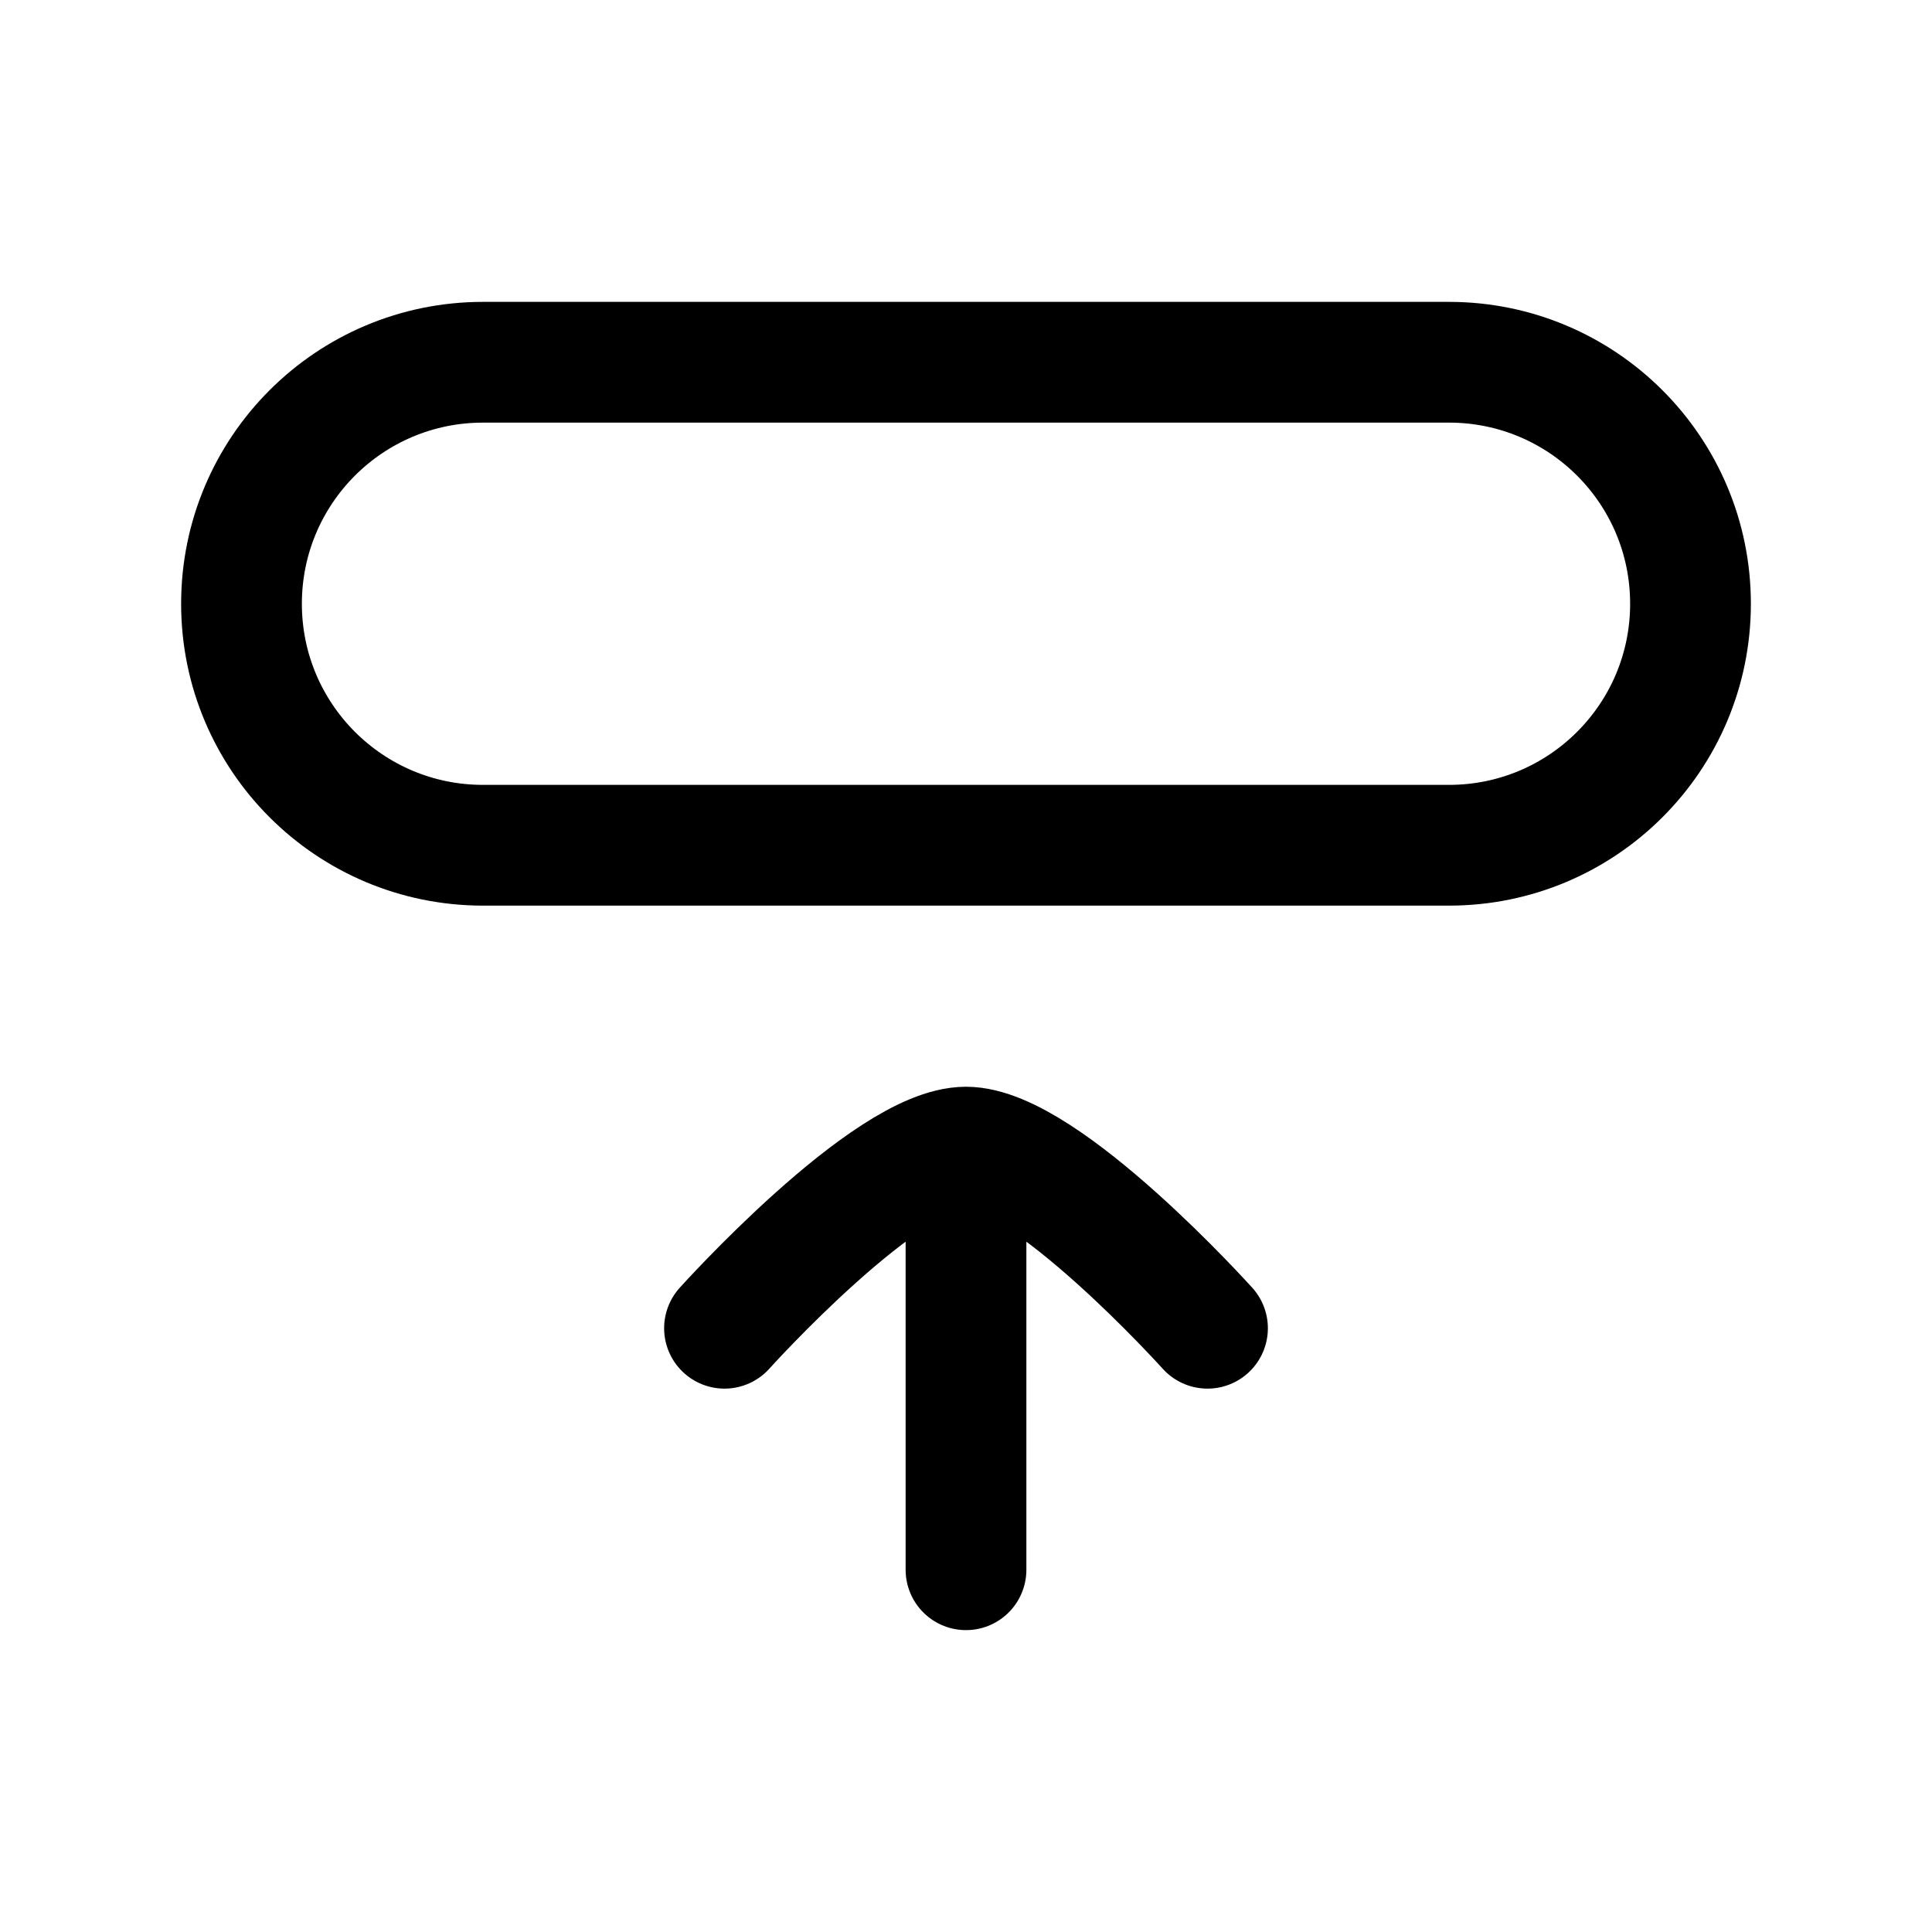
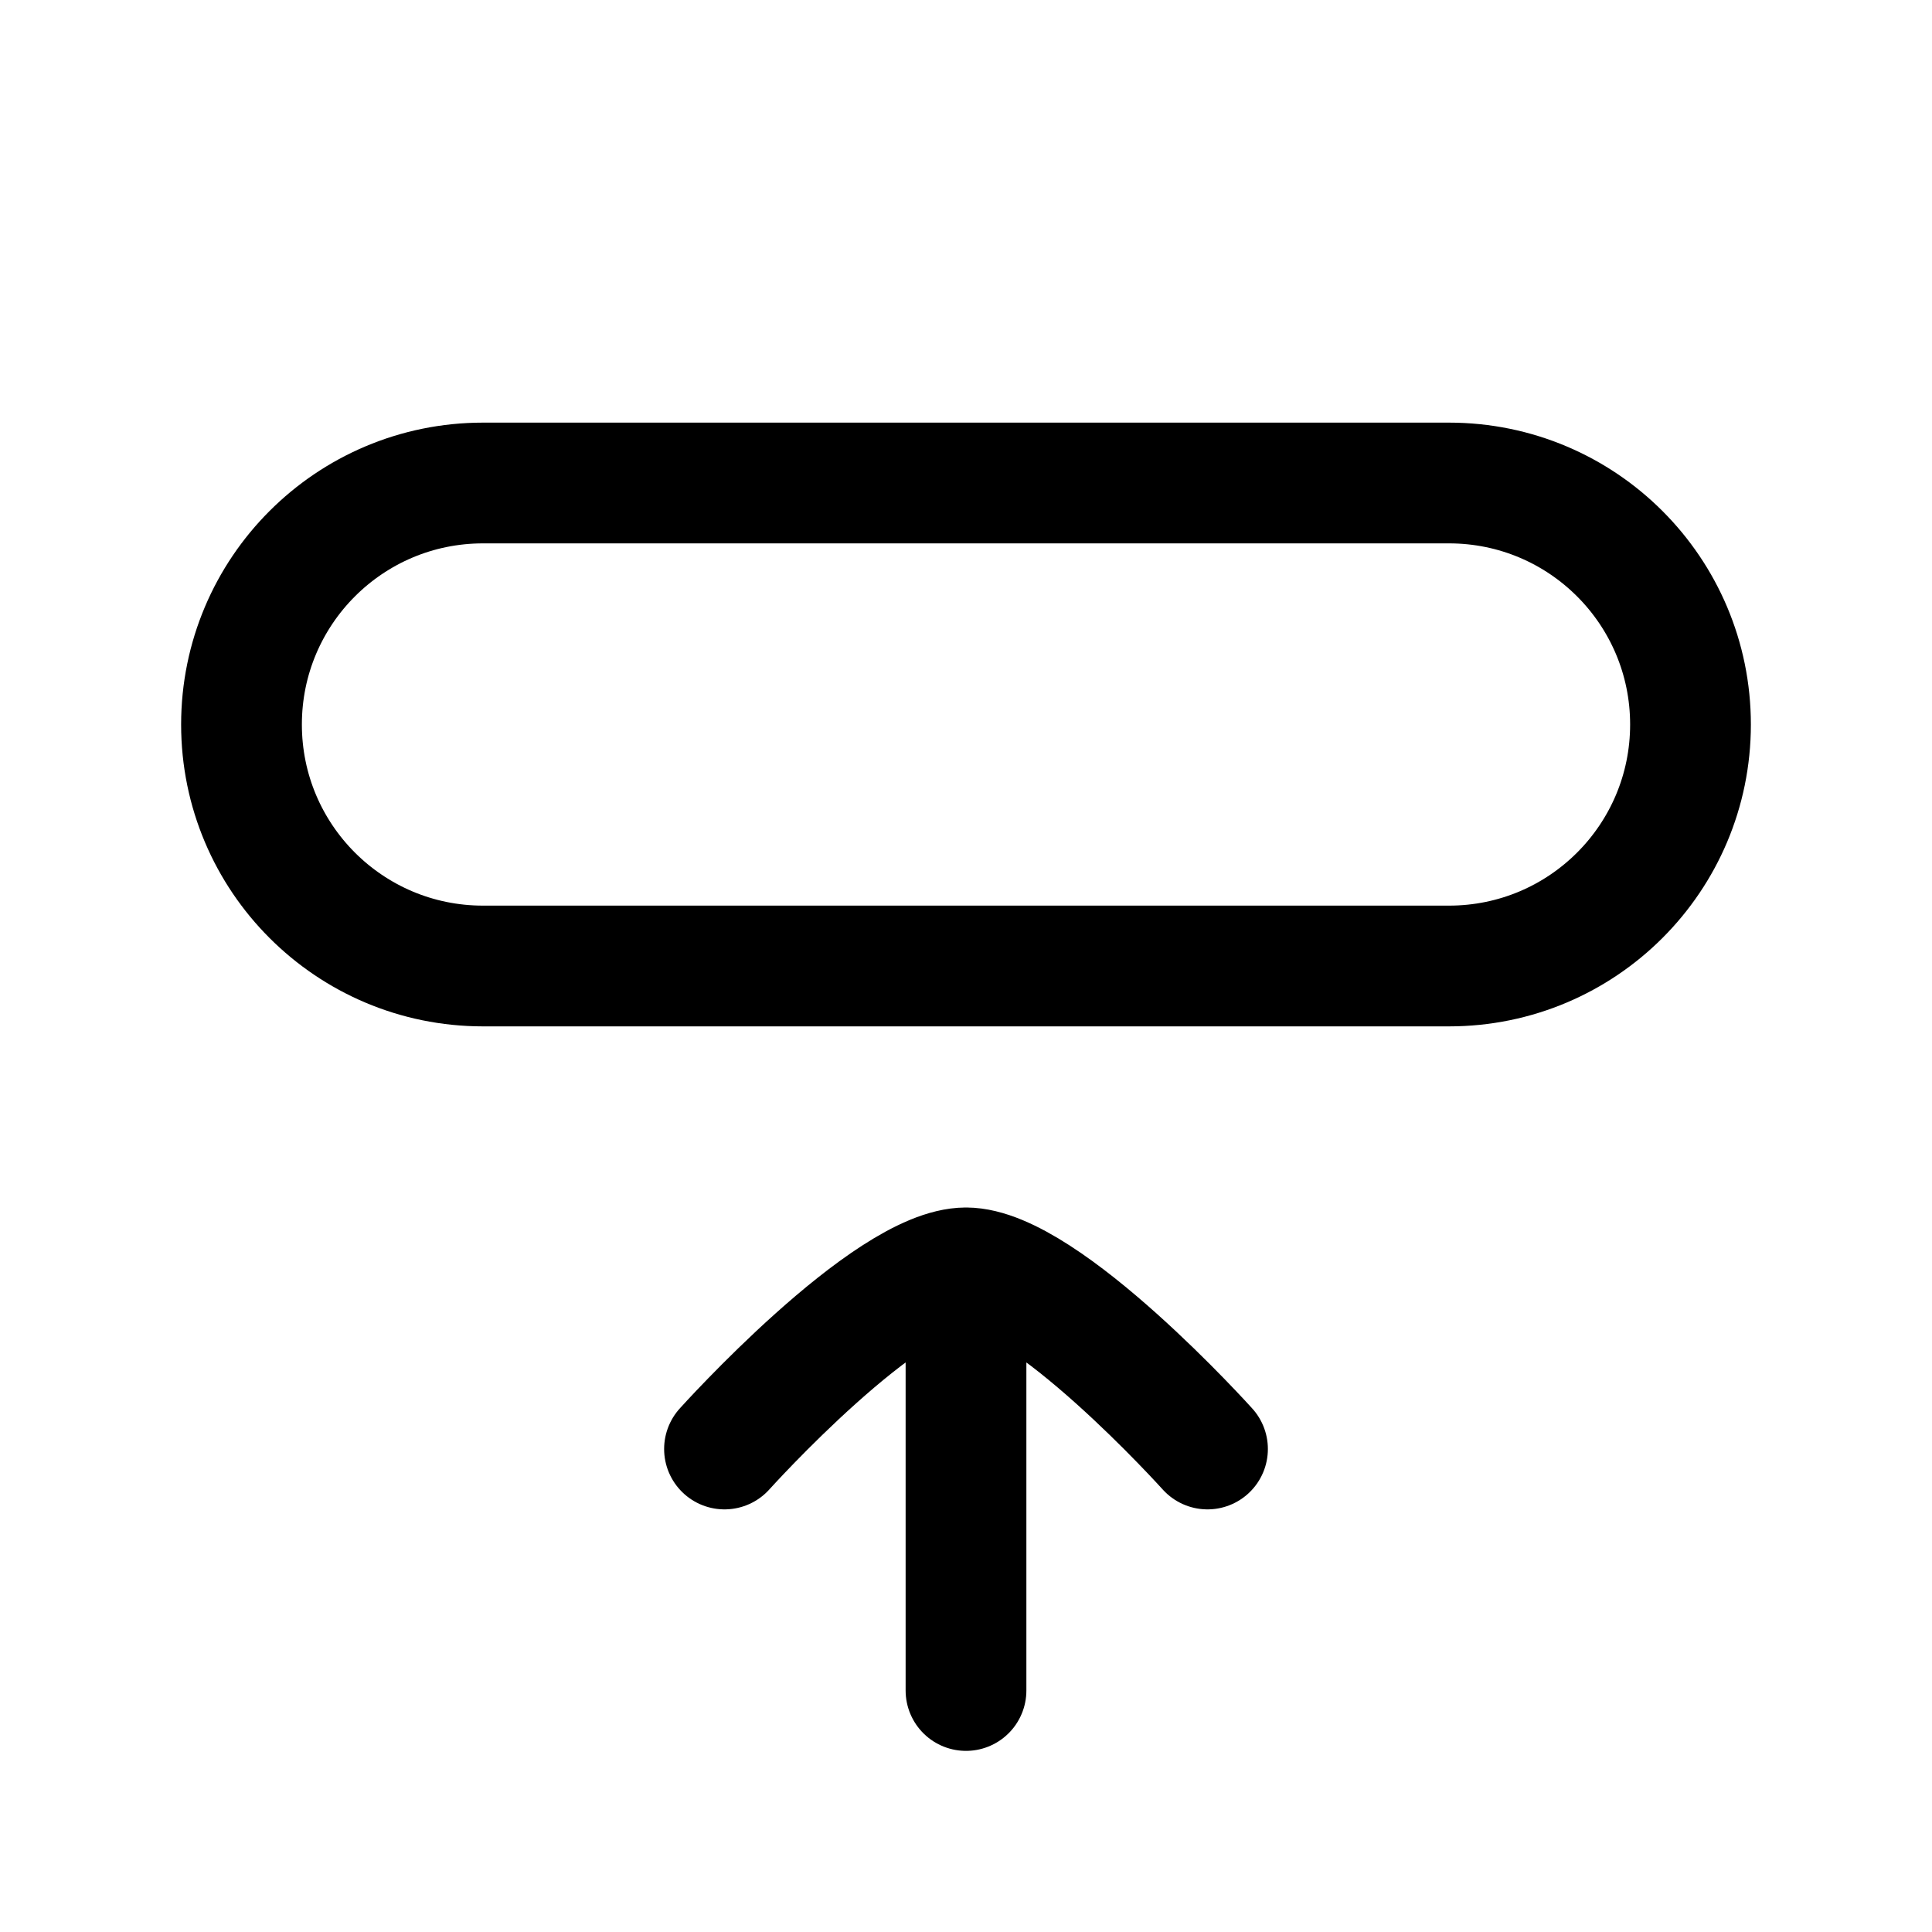
<svg xmlns="http://www.w3.org/2000/svg" viewBox="0 0 16 16" fill="none">
-   <path d="M12 7H4C2.895 7 2 6.105 2 5C2 3.895 2.895 3 4 3H12C13.105 3 14 3.895 14 5C14 6.105 13.105 7 12 7Z" stroke="currentColor" stroke-linecap="round" />
-   <path d="M8 9.5C8.651 9.5 10 11 10 11M8 9.5C7.349 9.5 6 11 6 11M8 9.5V13" stroke="currentColor" stroke-linecap="round" stroke-linejoin="round" />
+   <path d="M12 8H4C2.895 8 2 7.105 2 6C2 4.895 2.895 4 4 4H12C13.105 4 14 4.895 14 6C14 7.105 13.105 8 12 8Z" stroke="currentColor" stroke-linecap="round" />
+   <path d="M8 10.5C8.651 10.5 10 12 10 12M8 10.5C7.349 10.5 6 12 6 12M8 10.5V14" stroke="currentColor" stroke-linecap="round" stroke-linejoin="round" />
</svg>
